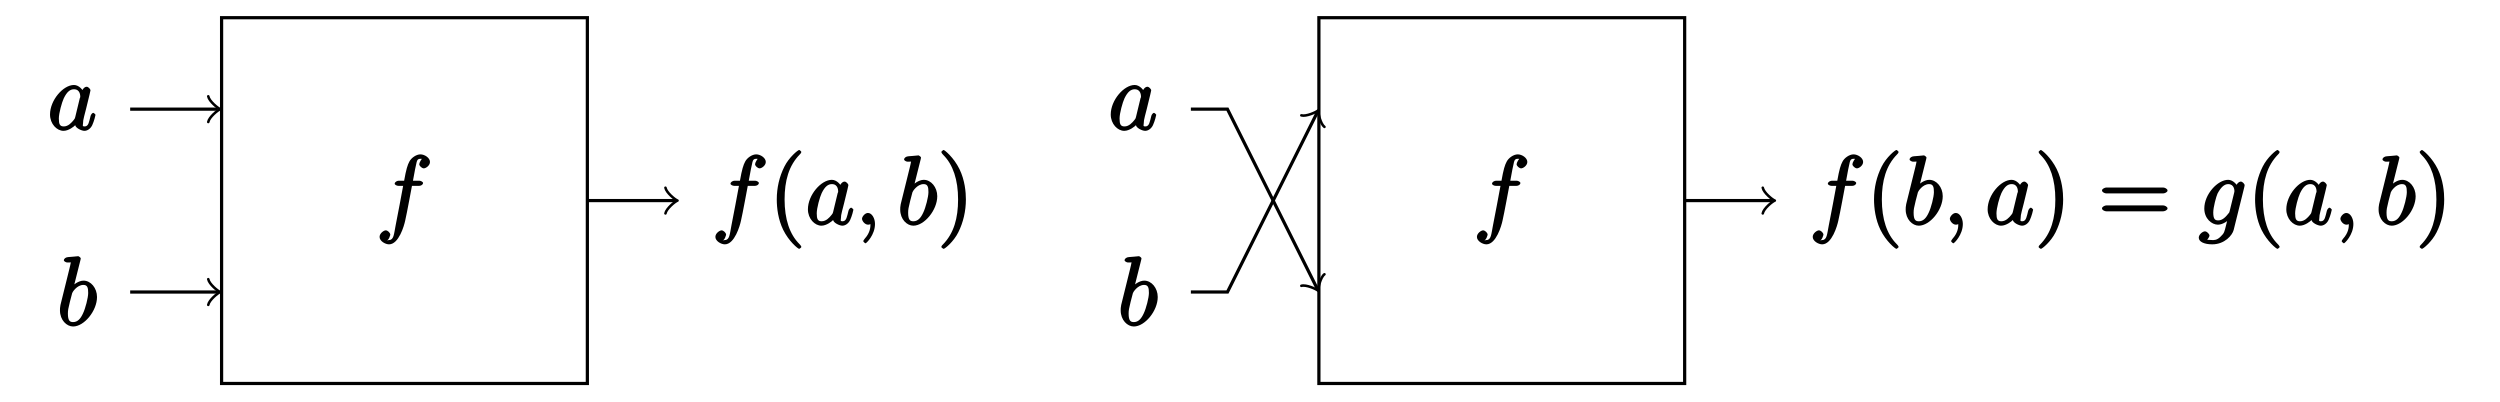
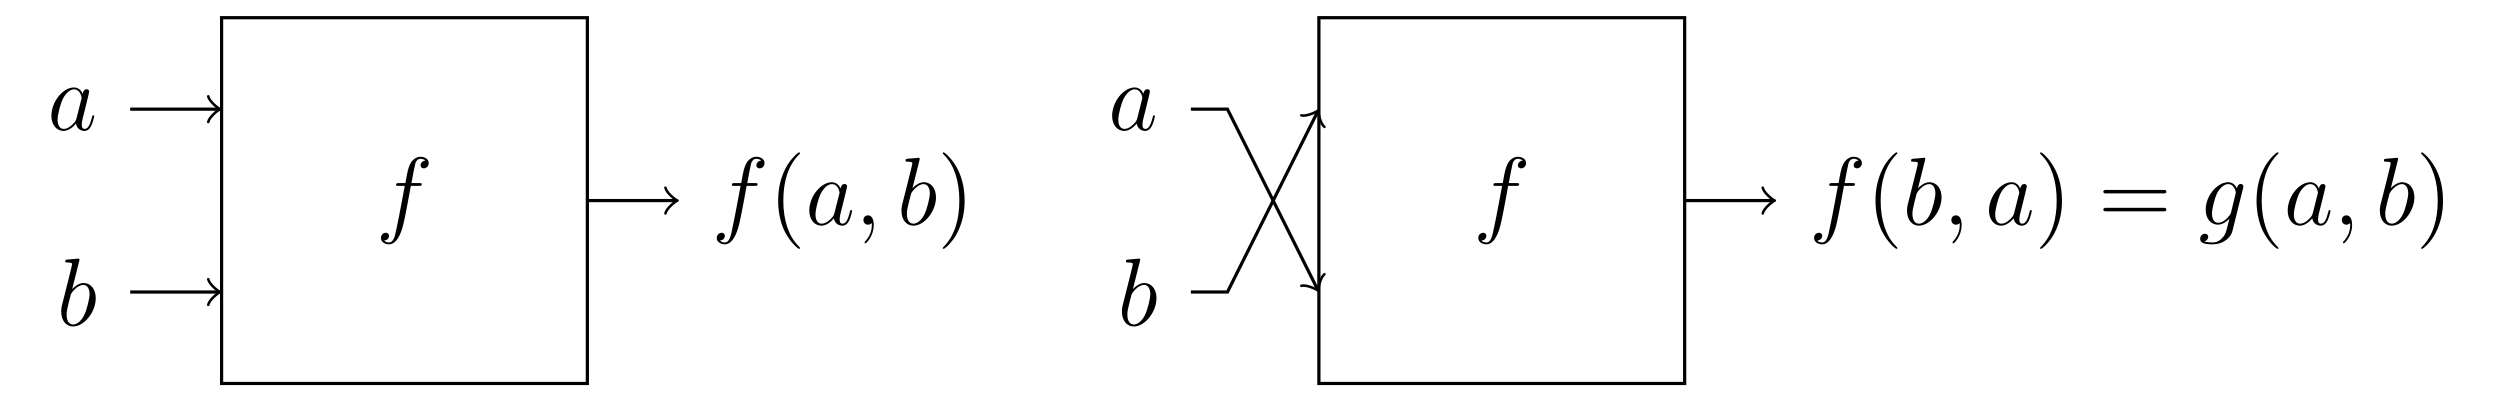
<svg xmlns="http://www.w3.org/2000/svg" xmlns:xlink="http://www.w3.org/1999/xlink" width="310pt" height="49.74pt" viewBox="0 0 310 49.74" version="1.1">
  <defs>
    <g>
      <symbol overflow="visible" id="glyph0-0">
        <path style="stroke:none;" d="" />
      </symbol>
      <symbol overflow="visible" id="glyph0-1">
-         <path style="stroke:none;" d="M 5.328 -4.812 C 5.562 -4.812 5.828 -4.953 5.828 -5.172 C 5.828 -5.297 5.562 -5.453 5.359 -5.453 L 4.578 -5.453 C 4.766 -6.531 4.938 -7.375 5.031 -7.75 C 5.109 -8.047 5.203 -8.172 5.516 -8.172 C 5.766 -8.172 5.891 -8.109 5.766 -8.219 C 5.672 -8.219 5.359 -7.703 5.359 -7.5 C 5.359 -7.266 5.703 -6.984 5.922 -6.984 C 6.172 -6.984 6.688 -7.328 6.688 -7.781 C 6.688 -8.281 6.031 -8.719 5.5 -8.719 C 4.984 -8.719 4.359 -8.281 4.125 -7.812 C 3.906 -7.406 3.734 -6.875 3.484 -5.453 L 2.828 -5.453 C 2.609 -5.453 2.312 -5.297 2.312 -5.078 C 2.312 -4.953 2.562 -4.812 2.797 -4.812 L 3.359 -4.812 C 3.172 -3.844 2.688 -1.141 2.422 0.125 C 2.219 1.172 2.203 1.906 1.609 1.906 C 1.562 1.906 1.328 1.953 1.328 1.953 C 1.609 1.922 1.766 1.25 1.766 1.25 C 1.766 1 1.438 0.703 1.203 0.703 C 0.969 0.703 0.438 1.062 0.438 1.516 C 0.438 2.031 1.141 2.438 1.609 2.438 C 2.828 2.438 3.484 0.109 3.609 -0.484 C 3.828 -1.406 4.406 -4.594 4.453 -4.812 Z M 5.328 -4.812 " />
+         <path style="stroke:none;" d="M 5.328 -4.812 C 5.562 -4.812 5.672 -4.812 5.672 -5.031 C 5.672 -5.156 5.562 -5.156 5.359 -5.156 L 4.391 -5.156 C 4.609 -6.391 4.781 -7.234 4.875 -7.609 C 4.953 -7.906 5.203 -8.172 5.516 -8.172 C 5.766 -8.172 6.016 -8.062 6.125 -7.953 C 5.672 -7.906 5.516 -7.562 5.516 -7.359 C 5.516 -7.125 5.703 -6.984 5.922 -6.984 C 6.172 -6.984 6.531 -7.188 6.531 -7.641 C 6.531 -8.141 6.031 -8.422 5.5 -8.422 C 4.984 -8.422 4.484 -8.031 4.25 -7.562 C 4.031 -7.141 3.906 -6.719 3.641 -5.156 L 2.828 -5.156 C 2.609 -5.156 2.484 -5.156 2.484 -4.938 C 2.484 -4.812 2.562 -4.812 2.797 -4.812 L 3.562 -4.812 C 3.344 -3.688 2.859 -0.984 2.578 0.281 C 2.375 1.328 2.203 2.203 1.609 2.203 C 1.562 2.203 1.219 2.203 1 1.969 C 1.609 1.922 1.609 1.406 1.609 1.391 C 1.609 1.141 1.438 1 1.203 1 C 0.969 1 0.609 1.203 0.609 1.656 C 0.609 2.172 1.141 2.438 1.609 2.438 C 2.828 2.438 3.328 0.25 3.453 -0.344 C 3.672 -1.266 4.25 -4.453 4.312 -4.812 Z M 5.328 -4.812 " />
      </symbol>
      <symbol overflow="visible" id="glyph0-2">
-         <path style="stroke:none;" d="M 3.438 -1.578 C 3.375 -1.375 3.422 -1.453 3.25 -1.219 C 2.984 -0.891 2.578 -0.422 2.016 -0.422 C 1.531 -0.422 1.406 -0.703 1.406 -1.406 C 1.406 -2.062 1.781 -3.406 2.016 -3.906 C 2.422 -4.75 2.828 -5.031 3.281 -5.031 C 4.078 -5.031 4.062 -4.203 4.062 -4.094 C 4.062 -4.094 4.078 -4.047 4 -3.906 Z M 4.516 -4.625 C 4.391 -4.938 3.906 -5.562 3.281 -5.562 C 1.938 -5.562 0.312 -3.672 0.312 -1.906 C 0.312 -0.719 1.172 0.125 1.984 0.125 C 2.641 0.125 3.312 -0.438 3.438 -0.578 C 3.484 -0.234 4.219 0.125 4.578 0.125 C 4.938 0.125 5.328 -0.125 5.547 -0.578 C 5.781 -1.078 5.953 -1.812 5.953 -1.859 C 5.953 -1.906 5.75 -2.109 5.672 -2.109 C 5.562 -2.109 5.391 -1.906 5.344 -1.734 C 5.156 -1.031 5.109 -0.422 4.609 -0.422 C 4.266 -0.422 4.406 -0.578 4.406 -0.812 C 4.406 -1.094 4.438 -1.219 4.547 -1.688 C 4.625 -1.984 4.688 -2.25 4.781 -2.594 C 5.219 -4.391 5.328 -4.812 5.328 -4.891 C 5.328 -5.062 5.047 -5.344 4.859 -5.344 C 4.484 -5.344 4.219 -4.781 4.203 -4.641 Z M 4.516 -4.625 " />
+         <path style="stroke:none;" d="M 3.594 -1.422 C 3.531 -1.219 3.531 -1.188 3.375 -0.969 C 3.109 -0.641 2.578 -0.125 2.016 -0.125 C 1.531 -0.125 1.25 -0.562 1.25 -1.266 C 1.25 -1.922 1.625 -3.266 1.859 -3.766 C 2.266 -4.609 2.828 -5.031 3.281 -5.031 C 4.078 -5.031 4.234 -4.047 4.234 -3.953 C 4.234 -3.938 4.203 -3.797 4.188 -3.766 Z M 4.359 -4.484 C 4.234 -4.797 3.906 -5.266 3.281 -5.266 C 1.938 -5.266 0.484 -3.531 0.484 -1.75 C 0.484 -0.578 1.172 0.125 1.984 0.125 C 2.641 0.125 3.203 -0.391 3.531 -0.781 C 3.656 -0.078 4.219 0.125 4.578 0.125 C 4.938 0.125 5.219 -0.094 5.438 -0.531 C 5.625 -0.938 5.797 -1.656 5.797 -1.703 C 5.797 -1.766 5.75 -1.812 5.672 -1.812 C 5.562 -1.812 5.562 -1.75 5.516 -1.578 C 5.328 -0.875 5.109 -0.125 4.609 -0.125 C 4.266 -0.125 4.25 -0.438 4.25 -0.672 C 4.25 -0.938 4.281 -1.078 4.391 -1.547 C 4.469 -1.844 4.531 -2.109 4.625 -2.453 C 5.062 -4.25 5.172 -4.672 5.172 -4.75 C 5.172 -4.906 5.047 -5.047 4.859 -5.047 C 4.484 -5.047 4.391 -4.625 4.359 -4.484 Z M 4.359 -4.484 " />
      </symbol>
      <symbol overflow="visible" id="glyph0-3">
-         <path style="stroke:none;" d="M 2.484 -0.094 C 2.484 -0.781 2.109 -1.453 1.609 -1.453 C 1.234 -1.453 0.875 -0.984 0.875 -0.734 C 0.875 -0.469 1.219 0 1.625 0 C 1.781 0 2.016 -0.078 2.125 -0.188 C 2.156 -0.219 2.062 -0.172 2.062 -0.172 C 2.094 -0.172 1.922 -0.156 1.922 -0.094 C 1.922 0.297 1.906 0.969 1.203 1.75 C 1.078 1.891 1.031 2.016 1.031 2.047 C 1.031 2.109 1.25 2.312 1.312 2.312 C 1.406 2.312 2.484 1.281 2.484 -0.094 Z M 2.484 -0.094 " />
+         <path style="stroke:none;" d="M 2.328 0.047 C 2.328 -0.641 2.109 -1.156 1.609 -1.156 C 1.234 -1.156 1.047 -0.844 1.047 -0.578 C 1.047 -0.328 1.219 0 1.625 0 C 1.781 0 1.906 -0.047 2.016 -0.156 C 2.047 -0.172 2.062 -0.172 2.062 -0.172 C 2.094 -0.172 2.094 -0.016 2.094 0.047 C 2.094 0.438 2.016 1.219 1.328 2 C 1.188 2.141 1.188 2.156 1.188 2.188 C 1.188 2.25 1.25 2.312 1.312 2.312 C 1.406 2.312 2.328 1.422 2.328 0.047 Z M 2.328 0.047 " />
      </symbol>
      <symbol overflow="visible" id="glyph0-4">
-         <path style="stroke:none;" d="M 2.922 -8.141 C 2.922 -8.188 2.953 -8.266 2.953 -8.312 C 2.953 -8.438 2.672 -8.594 2.656 -8.594 C 2.641 -8.594 2.219 -8.562 2 -8.531 C 1.797 -8.516 1.609 -8.5 1.406 -8.484 C 1.109 -8.469 0.859 -8.297 0.859 -8.078 C 0.859 -7.953 1.141 -7.812 1.266 -7.812 C 1.875 -7.812 1.703 -7.859 1.703 -7.734 C 1.703 -7.656 1.609 -7.312 1.562 -7.094 L 1.281 -5.953 C 1.156 -5.469 0.484 -2.766 0.438 -2.547 C 0.375 -2.25 0.375 -2.031 0.375 -1.875 C 0.375 -0.656 1.219 0.125 2 0.125 C 3.375 0.125 4.969 -1.812 4.969 -3.531 C 4.969 -4.641 4.203 -5.562 3.297 -5.562 C 2.672 -5.562 2 -5.016 1.766 -4.766 L 2.047 -4.656 Z M 2.016 -0.422 C 1.625 -0.422 1.359 -0.547 1.359 -1.484 C 1.359 -1.875 1.406 -2.109 1.609 -2.938 C 1.656 -3.094 1.844 -3.859 1.891 -4.016 C 1.906 -4.109 2.469 -5.031 3.281 -5.031 C 3.797 -5.031 3.875 -4.656 3.875 -4.031 C 3.875 -3.453 3.531 -2.109 3.234 -1.5 C 2.938 -0.844 2.562 -0.422 2.016 -0.422 Z M 2.016 -0.422 " />
+         <path style="stroke:none;" d="M 2.766 -8 C 2.766 -8.047 2.797 -8.109 2.797 -8.172 C 2.797 -8.297 2.672 -8.297 2.656 -8.297 C 2.641 -8.297 2.219 -8.266 2 -8.234 C 1.797 -8.219 1.609 -8.203 1.406 -8.188 C 1.109 -8.156 1.031 -8.156 1.031 -7.938 C 1.031 -7.812 1.141 -7.812 1.266 -7.812 C 1.875 -7.812 1.875 -7.703 1.875 -7.594 C 1.875 -7.5 1.781 -7.156 1.734 -6.938 L 1.453 -5.797 C 1.328 -5.312 0.641 -2.609 0.594 -2.391 C 0.531 -2.094 0.531 -1.891 0.531 -1.734 C 0.531 -0.516 1.219 0.125 2 0.125 C 3.375 0.125 4.812 -1.656 4.812 -3.391 C 4.812 -4.5 4.203 -5.266 3.297 -5.266 C 2.672 -5.266 2.109 -4.75 1.891 -4.516 Z M 2.016 -0.125 C 1.625 -0.125 1.203 -0.406 1.203 -1.344 C 1.203 -1.734 1.25 -1.953 1.453 -2.797 C 1.5 -2.953 1.688 -3.719 1.734 -3.875 C 1.75 -3.969 2.469 -5.031 3.281 -5.031 C 3.797 -5.031 4.047 -4.5 4.047 -3.891 C 4.047 -3.312 3.703 -1.953 3.406 -1.344 C 3.109 -0.688 2.562 -0.125 2.016 -0.125 Z M 2.016 -0.125 " />
      </symbol>
      <symbol overflow="visible" id="glyph0-5">
-         <path style="stroke:none;" d="M 3.875 -1.672 C 3.828 -1.484 3.844 -1.531 3.688 -1.344 C 3.203 -0.719 2.828 -0.531 2.453 -0.531 C 2.062 -0.531 1.844 -0.688 1.844 -1.516 C 1.844 -2.156 2.203 -3.484 2.375 -3.859 C 2.766 -4.594 3.188 -5.031 3.688 -5.031 C 4.484 -5.031 4.469 -4.203 4.469 -4.141 L 4.438 -3.969 Z M 4.938 -4.625 C 4.781 -4.969 4.297 -5.562 3.688 -5.562 C 2.391 -5.562 0.734 -3.781 0.734 -2 C 0.734 -0.75 1.656 0 2.422 0 C 3.062 0 3.734 -0.531 3.938 -0.781 L 3.672 -0.891 L 3.406 0.172 C 3.234 0.844 3.219 1.047 2.781 1.453 C 2.297 1.953 1.953 1.906 1.703 1.906 C 1.344 1.906 1.047 1.875 0.734 1.781 L 0.734 2.078 C 1.125 1.969 1.375 1.5 1.375 1.359 C 1.375 1.172 1.078 0.828 0.812 0.828 C 0.531 0.828 0.047 1.219 0.047 1.609 C 0.047 2.109 0.703 2.438 1.719 2.438 C 3.266 2.438 4.219 1.297 4.375 0.656 L 5.703 -4.703 C 5.734 -4.844 5.734 -4.859 5.734 -4.891 C 5.734 -5.062 5.453 -5.344 5.266 -5.344 C 4.984 -5.344 4.656 -4.953 4.609 -4.641 Z M 4.938 -4.625 " />
+         <path style="stroke:none;" d="M 4.047 -1.516 C 4 -1.328 3.969 -1.281 3.812 -1.094 C 3.328 -0.469 2.828 -0.234 2.453 -0.234 C 2.062 -0.234 1.688 -0.547 1.688 -1.375 C 1.688 -2.016 2.047 -3.344 2.312 -3.891 C 2.656 -4.547 3.188 -5.031 3.688 -5.031 C 4.484 -5.031 4.641 -4.047 4.641 -3.984 L 4.609 -3.812 Z M 4.781 -4.484 C 4.625 -4.828 4.297 -5.266 3.688 -5.266 C 2.391 -5.266 0.906 -3.641 0.906 -1.859 C 0.906 -0.609 1.656 0 2.422 0 C 3.062 0 3.625 -0.5 3.844 -0.734 L 3.578 0.328 C 3.406 0.984 3.328 1.297 2.906 1.703 C 2.422 2.203 1.953 2.203 1.703 2.203 C 1.344 2.203 1.047 2.172 0.734 2.078 C 1.125 1.969 1.219 1.641 1.219 1.5 C 1.219 1.312 1.078 1.125 0.812 1.125 C 0.531 1.125 0.219 1.359 0.219 1.75 C 0.219 2.25 0.703 2.438 1.719 2.438 C 3.266 2.438 4.062 1.453 4.219 0.797 L 5.547 -4.547 C 5.578 -4.703 5.578 -4.719 5.578 -4.75 C 5.578 -4.906 5.453 -5.047 5.266 -5.047 C 4.984 -5.047 4.812 -4.812 4.781 -4.484 Z M 4.781 -4.484 " />
      </symbol>
      <symbol overflow="visible" id="glyph1-0">
        <path style="stroke:none;" d="" />
      </symbol>
      <symbol overflow="visible" id="glyph1-1">
-         <path style="stroke:none;" d="M 4.047 2.766 C 4.047 2.719 4 2.594 3.797 2.391 C 2.594 1.188 1.969 -0.688 1.969 -3.125 C 1.969 -5.438 2.484 -7.328 3.875 -8.734 C 4 -8.844 4.047 -8.984 4.047 -9.016 C 4.047 -9.078 3.828 -9.266 3.781 -9.266 C 3.625 -9.266 2.516 -8.359 1.938 -7.188 C 1.328 -5.969 1 -4.594 1 -3.125 C 1 -2.062 1.172 -0.641 1.797 0.641 C 2.5 2.078 3.641 3 3.781 3 C 3.828 3 4.047 2.828 4.047 2.766 Z M 4.047 2.766 " />
+         <path style="stroke:none;" d="M 3.891 2.906 C 3.891 2.875 3.891 2.844 3.688 2.641 C 2.484 1.438 1.812 -0.531 1.812 -2.969 C 1.812 -5.297 2.375 -7.297 3.766 -8.703 C 3.891 -8.812 3.891 -8.828 3.891 -8.875 C 3.891 -8.938 3.828 -8.969 3.781 -8.969 C 3.625 -8.969 2.641 -8.109 2.062 -6.938 C 1.453 -5.719 1.172 -4.453 1.172 -2.969 C 1.172 -1.906 1.344 -0.484 1.953 0.781 C 2.672 2.219 3.641 3 3.781 3 C 3.828 3 3.891 2.969 3.891 2.906 Z M 3.891 2.906 " />
      </symbol>
      <symbol overflow="visible" id="glyph1-2">
-         <path style="stroke:none;" d="M 3.531 -3.125 C 3.531 -4.031 3.406 -5.516 2.734 -6.891 C 2.031 -8.328 0.891 -9.266 0.766 -9.266 C 0.719 -9.266 0.484 -9.078 0.484 -9.016 C 0.484 -8.984 0.531 -8.844 0.734 -8.641 C 1.938 -7.438 2.562 -5.562 2.562 -3.125 C 2.562 -0.812 2.047 1.078 0.656 2.484 C 0.531 2.594 0.484 2.719 0.484 2.766 C 0.484 2.828 0.719 3 0.766 3 C 0.922 3 2.016 2.109 2.594 0.938 C 3.203 -0.281 3.531 -1.688 3.531 -3.125 Z M 3.531 -3.125 " />
+         <path style="stroke:none;" d="M 3.375 -2.969 C 3.375 -3.891 3.25 -5.359 2.578 -6.75 C 1.875 -8.188 0.891 -8.969 0.766 -8.969 C 0.719 -8.969 0.656 -8.938 0.656 -8.875 C 0.656 -8.828 0.656 -8.812 0.859 -8.609 C 2.062 -7.406 2.719 -5.422 2.719 -2.984 C 2.719 -0.672 2.156 1.328 0.781 2.734 C 0.656 2.844 0.656 2.875 0.656 2.906 C 0.656 2.969 0.719 3 0.766 3 C 0.922 3 1.906 2.141 2.484 0.969 C 3.094 -0.25 3.375 -1.547 3.375 -2.969 Z M 3.375 -2.969 " />
      </symbol>
      <symbol overflow="visible" id="glyph1-3">
-         <path style="stroke:none;" d="M 8.062 -3.875 C 8.234 -3.875 8.609 -4.016 8.609 -4.234 C 8.609 -4.453 8.25 -4.609 8.062 -4.609 L 1.031 -4.609 C 0.859 -4.609 0.484 -4.453 0.484 -4.25 C 0.484 -4.016 0.844 -3.875 1.031 -3.875 Z M 8.062 -1.656 C 8.234 -1.656 8.609 -1.797 8.609 -2.016 C 8.609 -2.234 8.25 -2.391 8.062 -2.391 L 1.031 -2.391 C 0.859 -2.391 0.484 -2.234 0.484 -2.016 C 0.484 -1.797 0.844 -1.656 1.031 -1.656 Z M 8.062 -1.656 " />
+         <path style="stroke:none;" d="M 8.062 -3.875 C 8.234 -3.875 8.453 -3.875 8.453 -4.094 C 8.453 -4.312 8.25 -4.312 8.062 -4.312 L 1.031 -4.312 C 0.859 -4.312 0.641 -4.312 0.641 -4.094 C 0.641 -3.875 0.844 -3.875 1.031 -3.875 Z M 8.062 -1.656 C 8.234 -1.656 8.453 -1.656 8.453 -1.859 C 8.453 -2.094 8.25 -2.094 8.062 -2.094 L 1.031 -2.094 C 0.859 -2.094 0.641 -2.094 0.641 -1.875 C 0.641 -1.656 0.844 -1.656 1.031 -1.656 Z M 8.062 -1.656 " />
      </symbol>
    </g>
  </defs>
  <g id="surface1">
    <path style="fill:none;stroke-width:0.399;stroke-linecap:butt;stroke-linejoin:miter;stroke:rgb(0%,0%,0%);stroke-opacity:1;stroke-miterlimit:10;" d="M 22.677 -0.001 L 22.677 45.355 L 68.032 45.355 L 68.032 -0.001 Z M 22.677 -0.001 " transform="matrix(1,0,0,-1,4.8,47.55)" />
    <g style="fill:rgb(0%,0%,0%);fill-opacity:1;">
      <use xlink:href="#glyph0-1" x="46.63" y="27.86" />
    </g>
    <path style="fill:none;stroke-width:0.399;stroke-linecap:butt;stroke-linejoin:miter;stroke:rgb(0%,0%,0%);stroke-opacity:1;stroke-miterlimit:10;" d="M 68.032 22.679 L 78.915 22.679 " transform="matrix(1,0,0,-1,4.8,47.55)" />
    <path style="fill:none;stroke-width:0.319;stroke-linecap:round;stroke-linejoin:round;stroke:rgb(0%,0%,0%);stroke-opacity:1;stroke-miterlimit:10;" d="M -1.197 1.595 C -1.096 0.997 0.002 0.099 0.299 0.001 C 0.002 -0.1 -1.096 -0.995 -1.197 -1.592 " transform="matrix(1,0,0,-1,83.71307,24.87248)" />
    <g style="fill:rgb(0%,0%,0%);fill-opacity:1;">
      <use xlink:href="#glyph0-1" x="88.27" y="27.86" />
    </g>
    <g style="fill:rgb(0%,0%,0%);fill-opacity:1;">
      <use xlink:href="#glyph1-1" x="95.32" y="27.86" />
    </g>
    <g style="fill:rgb(0%,0%,0%);fill-opacity:1;">
      <use xlink:href="#glyph0-2" x="99.87" y="27.86" />
      <use xlink:href="#glyph0-3" x="106.015" y="27.86" />
    </g>
    <g style="fill:rgb(0%,0%,0%);fill-opacity:1;">
      <use xlink:href="#glyph0-4" x="111.251" y="27.86" />
    </g>
    <g style="fill:rgb(0%,0%,0%);fill-opacity:1;">
      <use xlink:href="#glyph1-2" x="116.24" y="27.86" />
    </g>
    <path style="fill:none;stroke-width:0.399;stroke-linecap:butt;stroke-linejoin:miter;stroke:rgb(0%,0%,0%);stroke-opacity:1;stroke-miterlimit:10;" d="M 11.341 34.015 L 22.22 34.015 " transform="matrix(1,0,0,-1,4.8,47.55)" />
    <path style="fill:none;stroke-width:0.319;stroke-linecap:round;stroke-linejoin:round;stroke:rgb(0%,0%,0%);stroke-opacity:1;stroke-miterlimit:10;" d="M -1.195 1.592 C -1.097 0.995 0 0.1 0.297 -0.001 C 0 -0.099 -1.097 -0.998 -1.195 -1.595 " transform="matrix(1,0,0,-1,27.01924,13.53372)" />
    <g style="fill:rgb(0%,0%,0%);fill-opacity:1;">
-       <use xlink:href="#glyph0-2" x="5.89" y="16.1" />
+       <use xlink:href="#glyph0-2" x="5.89" y="16.11" />
    </g>
    <path style="fill:none;stroke-width:0.399;stroke-linecap:butt;stroke-linejoin:miter;stroke:rgb(0%,0%,0%);stroke-opacity:1;stroke-miterlimit:10;" d="M 11.341 11.339 L 22.22 11.339 " transform="matrix(1,0,0,-1,4.8,47.55)" />
    <path style="fill:none;stroke-width:0.319;stroke-linecap:round;stroke-linejoin:round;stroke:rgb(0%,0%,0%);stroke-opacity:1;stroke-miterlimit:10;" d="M -1.195 1.594 C -1.097 0.996 0 0.098 0.297 0 C 0 -0.101 -1.097 -0.996 -1.195 -1.593 " transform="matrix(1,0,0,-1,27.01924,36.21124)" />
    <g style="fill:rgb(0%,0%,0%);fill-opacity:1;">
      <use xlink:href="#glyph0-4" x="7.06" y="40.36" />
    </g>
    <path style="fill:none;stroke-width:0.399;stroke-linecap:butt;stroke-linejoin:miter;stroke:rgb(0%,0%,0%);stroke-opacity:1;stroke-miterlimit:10;" d="M 158.743 -0.001 L 158.743 45.355 L 204.098 45.355 L 204.098 -0.001 Z M 158.743 -0.001 " transform="matrix(1,0,0,-1,4.8,47.55)" />
    <g style="fill:rgb(0%,0%,0%);fill-opacity:1;">
      <use xlink:href="#glyph0-1" x="182.7" y="27.86" />
    </g>
    <path style="fill:none;stroke-width:0.399;stroke-linecap:butt;stroke-linejoin:miter;stroke:rgb(0%,0%,0%);stroke-opacity:1;stroke-miterlimit:10;" d="M 204.098 22.679 L 214.977 22.679 " transform="matrix(1,0,0,-1,4.8,47.55)" />
    <path style="fill:none;stroke-width:0.319;stroke-linecap:round;stroke-linejoin:round;stroke:rgb(0%,0%,0%);stroke-opacity:1;stroke-miterlimit:10;" d="M -1.196 1.595 C -1.095 0.997 -0.001 0.099 0.3 0.001 C -0.001 -0.1 -1.095 -0.995 -1.196 -1.592 " transform="matrix(1,0,0,-1,219.7783,24.87248)" />
    <g style="fill:rgb(0%,0%,0%);fill-opacity:1;">
      <use xlink:href="#glyph0-1" x="224.34" y="27.86" />
    </g>
    <g style="fill:rgb(0%,0%,0%);fill-opacity:1;">
-       <use xlink:href="#glyph1-1" x="231.38" y="27.86" />
+       <use xlink:href="#glyph1-1" x="231.39" y="27.86" />
    </g>
    <g style="fill:rgb(0%,0%,0%);fill-opacity:1;">
-       <use xlink:href="#glyph0-4" x="235.93" y="27.86" />
-       <use xlink:href="#glyph0-3" x="240.907" y="27.86" />
+       <use xlink:href="#glyph0-4" x="235.94" y="27.86" />
+       <use xlink:href="#glyph0-3" x="240.917" y="27.86" />
    </g>
    <g style="fill:rgb(0%,0%,0%);fill-opacity:1;">
-       <use xlink:href="#glyph0-2" x="246.155" y="27.86" />
+       <use xlink:href="#glyph0-2" x="246.153" y="27.86" />
    </g>
    <g style="fill:rgb(0%,0%,0%);fill-opacity:1;">
-       <use xlink:href="#glyph1-2" x="252.3" y="27.86" />
+       <use xlink:href="#glyph1-2" x="252.31" y="27.86" />
    </g>
    <g style="fill:rgb(0%,0%,0%);fill-opacity:1;">
-       <use xlink:href="#glyph1-3" x="260.164" y="27.86" />
+       <use xlink:href="#glyph1-3" x="260.174" y="27.86" />
    </g>
    <g style="fill:rgb(0%,0%,0%);fill-opacity:1;">
      <use xlink:href="#glyph0-5" x="272.6" y="27.86" />
    </g>
    <g style="fill:rgb(0%,0%,0%);fill-opacity:1;">
-       <use xlink:href="#glyph1-1" x="278.63" y="27.86" />
+       <use xlink:href="#glyph1-1" x="278.64" y="27.86" />
    </g>
    <g style="fill:rgb(0%,0%,0%);fill-opacity:1;">
      <use xlink:href="#glyph0-2" x="283.19" y="27.86" />
      <use xlink:href="#glyph0-3" x="289.335" y="27.86" />
    </g>
    <g style="fill:rgb(0%,0%,0%);fill-opacity:1;">
      <use xlink:href="#glyph0-4" x="294.571" y="27.86" />
    </g>
    <g style="fill:rgb(0%,0%,0%);fill-opacity:1;">
-       <use xlink:href="#glyph1-2" x="299.55" y="27.86" />
+       <use xlink:href="#glyph1-2" x="299.56" y="27.86" />
    </g>
    <path style="fill:none;stroke-width:0.399;stroke-linecap:butt;stroke-linejoin:miter;stroke:rgb(0%,0%,0%);stroke-opacity:1;stroke-miterlimit:10;" d="M 142.868 34.015 L 147.403 34.015 L 158.536 11.749 " transform="matrix(1,0,0,-1,4.8,47.55)" />
-     <path style="fill:none;stroke-width:0.319;stroke-linecap:round;stroke-linejoin:round;stroke:rgb(0%,0%,0%);stroke-opacity:1;stroke-miterlimit:10;" d="M -1.195 1.592 C -1.097 0.996 -0.001 0.1 0.298 0.002 C -0.001 -0.101 -1.097 -0.997 -1.197 -1.595 " transform="matrix(0.44902,0.898,0.898,-0.44902,163.337,35.79973)" />
+     <path style="fill:none;stroke-width:0.319;stroke-linecap:round;stroke-linejoin:round;stroke:rgb(0%,0%,0%);stroke-opacity:1;stroke-miterlimit:10;" d="M -1.195 1.592 C -1.097 0.996 -0.001 0.1 0.298 0.002 C -0.001 -0.101 -1.097 -0.997 -1.197 -1.595 " transform="matrix(0.44902,0.898,0.898,-0.44902,163.337,35.79971)" />
    <g style="fill:rgb(0%,0%,0%);fill-opacity:1;">
-       <use xlink:href="#glyph0-2" x="137.42" y="16.1" />
+       <use xlink:href="#glyph0-2" x="137.42" y="16.11" />
    </g>
    <path style="fill:none;stroke-width:0.399;stroke-linecap:butt;stroke-linejoin:miter;stroke:rgb(0%,0%,0%);stroke-opacity:1;stroke-miterlimit:10;" d="M 142.868 11.339 L 147.403 11.339 L 158.536 33.605 " transform="matrix(1,0,0,-1,4.8,47.55)" />
-     <path style="fill:none;stroke-width:0.319;stroke-linecap:round;stroke-linejoin:round;stroke:rgb(0%,0%,0%);stroke-opacity:1;stroke-miterlimit:10;" d="M -1.198 1.595 C -1.095 0.998 -0.002 0.1 0.301 -0.001 C 0.001 -0.098 -1.095 -0.994 -1.196 -1.593 " transform="matrix(0.44902,-0.898,-0.898,-0.44902,163.337,13.94525)" />
+     <path style="fill:none;stroke-width:0.319;stroke-linecap:round;stroke-linejoin:round;stroke:rgb(0%,0%,0%);stroke-opacity:1;stroke-miterlimit:10;" d="M -1.198 1.595 C -1.095 0.998 -0.002 0.1 0.301 -0.001 C 0.001 -0.098 -1.095 -0.994 -1.196 -1.593 " transform="matrix(0.44902,-0.898,-0.898,-0.44902,163.337,13.94526)" />
    <g style="fill:rgb(0%,0%,0%);fill-opacity:1;">
      <use xlink:href="#glyph0-4" x="138.59" y="40.36" />
    </g>
  </g>
</svg>
